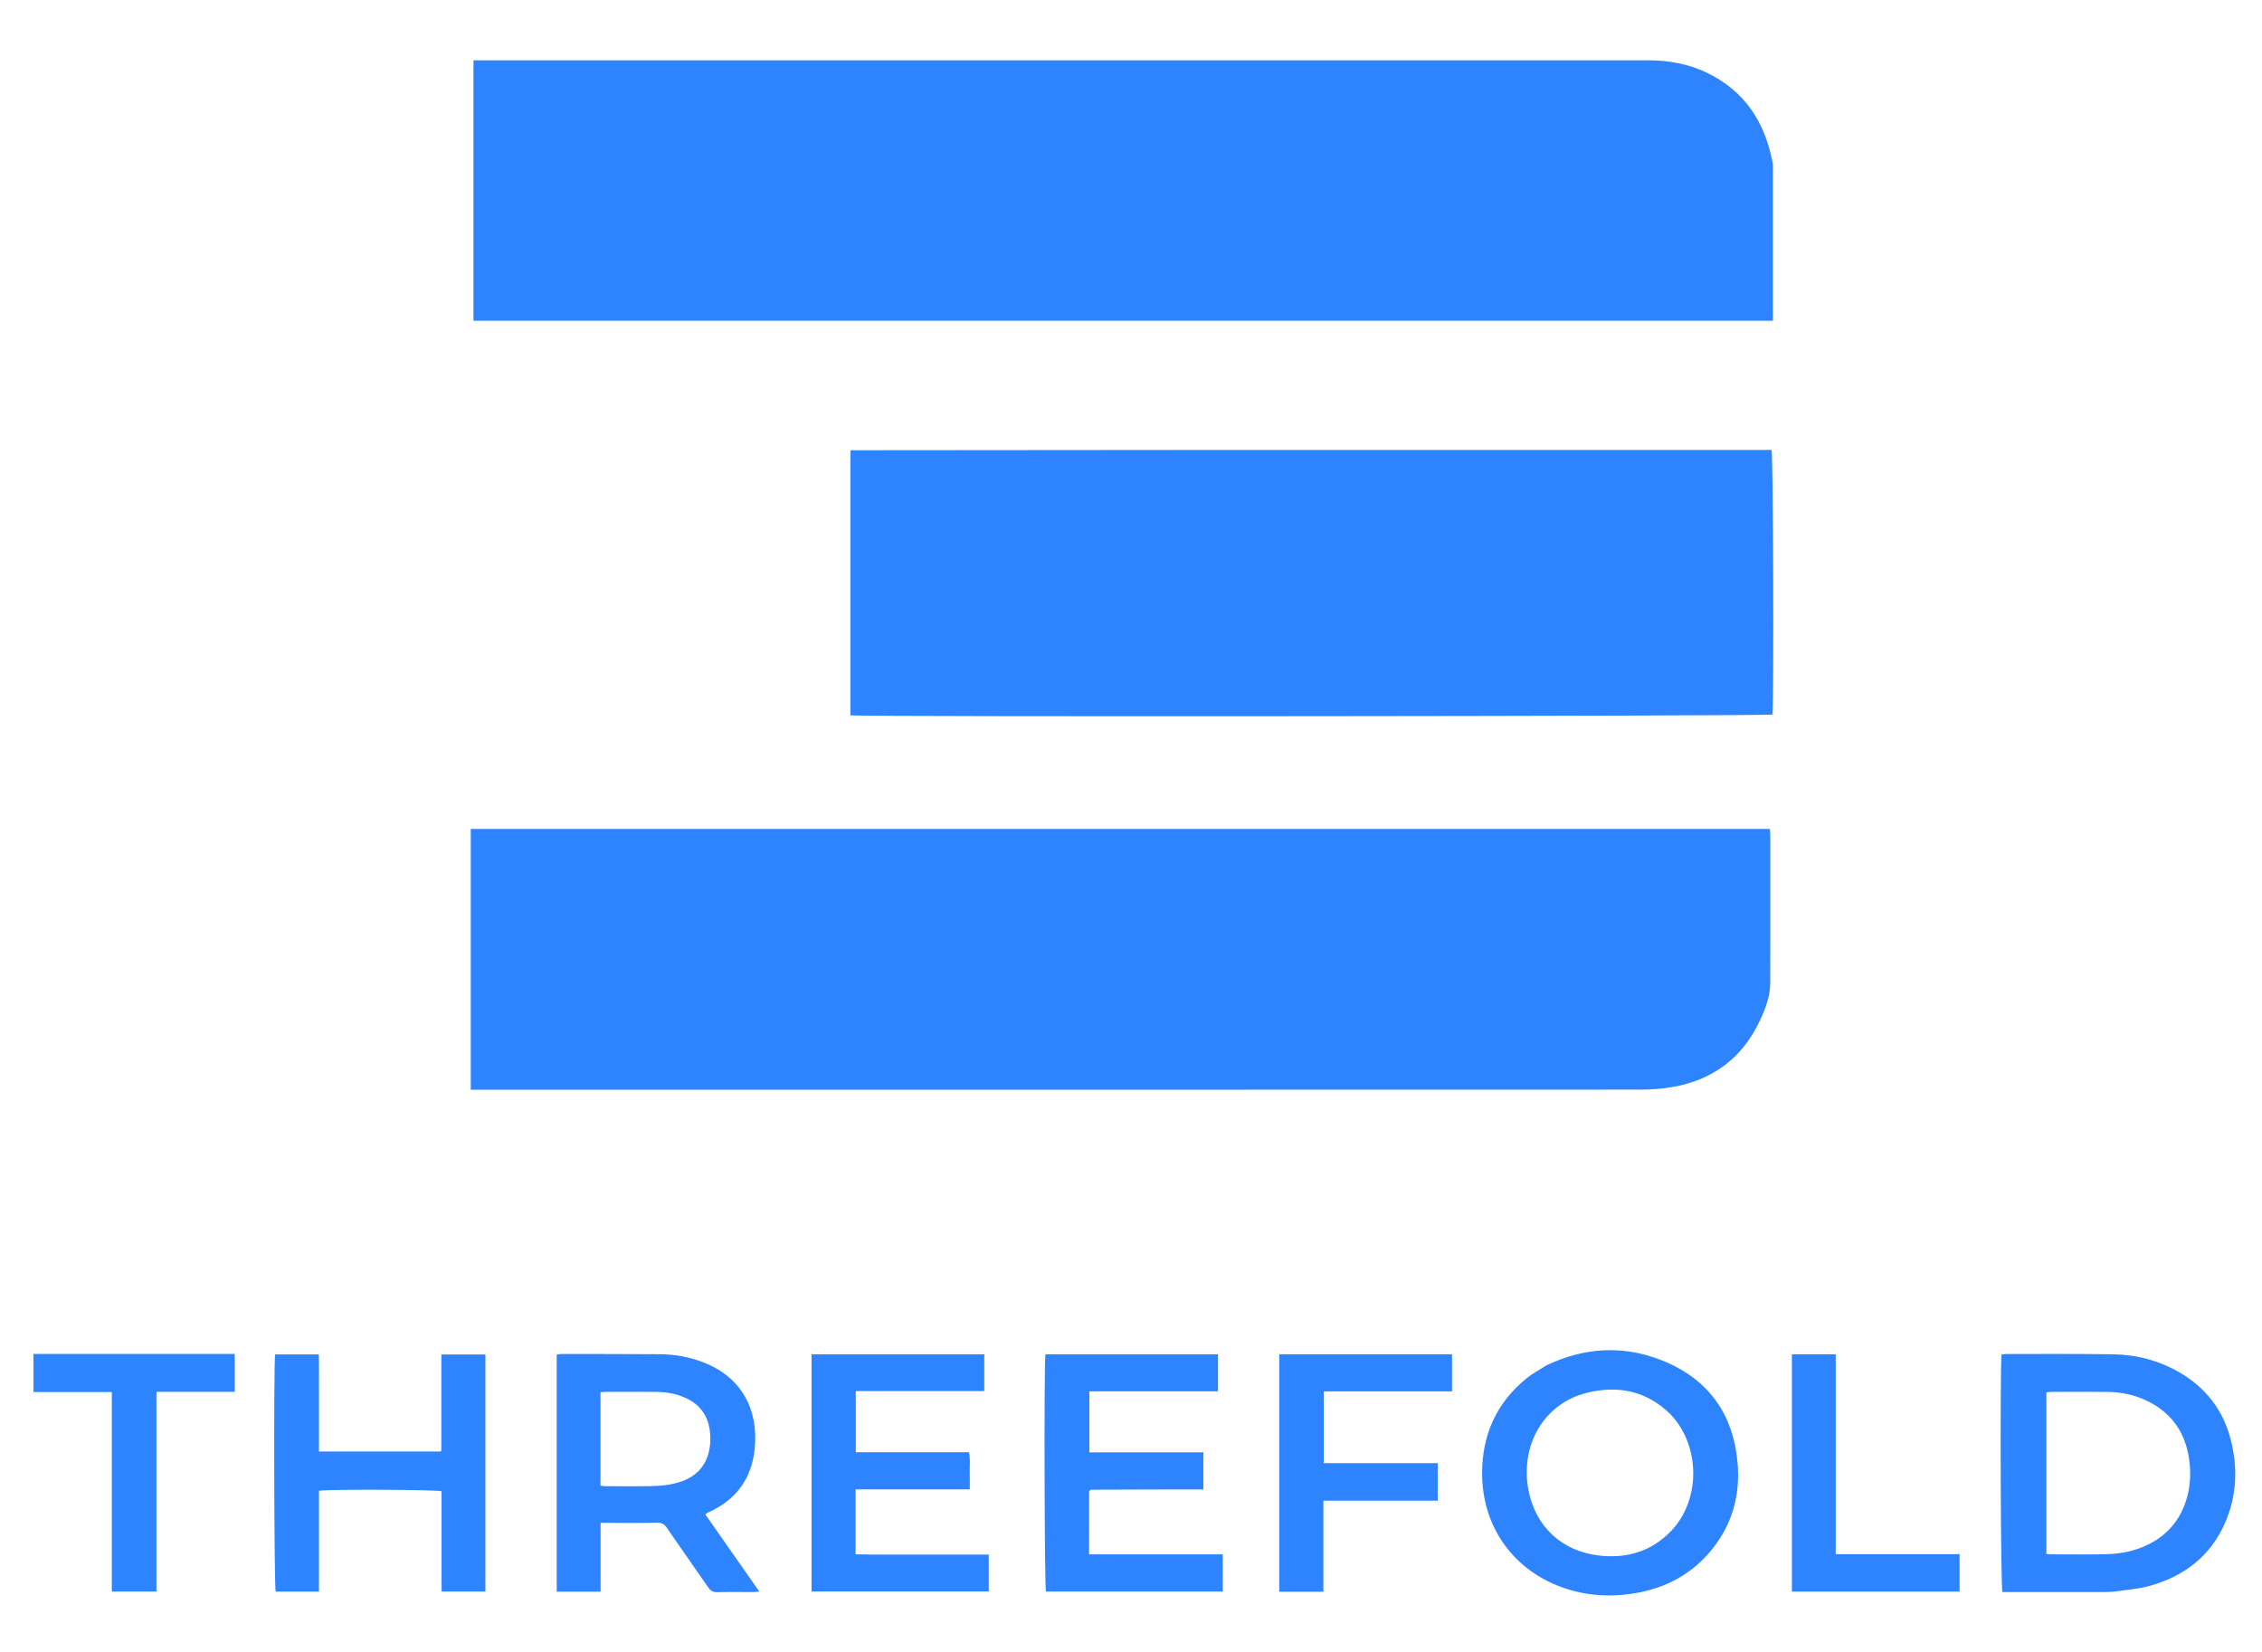
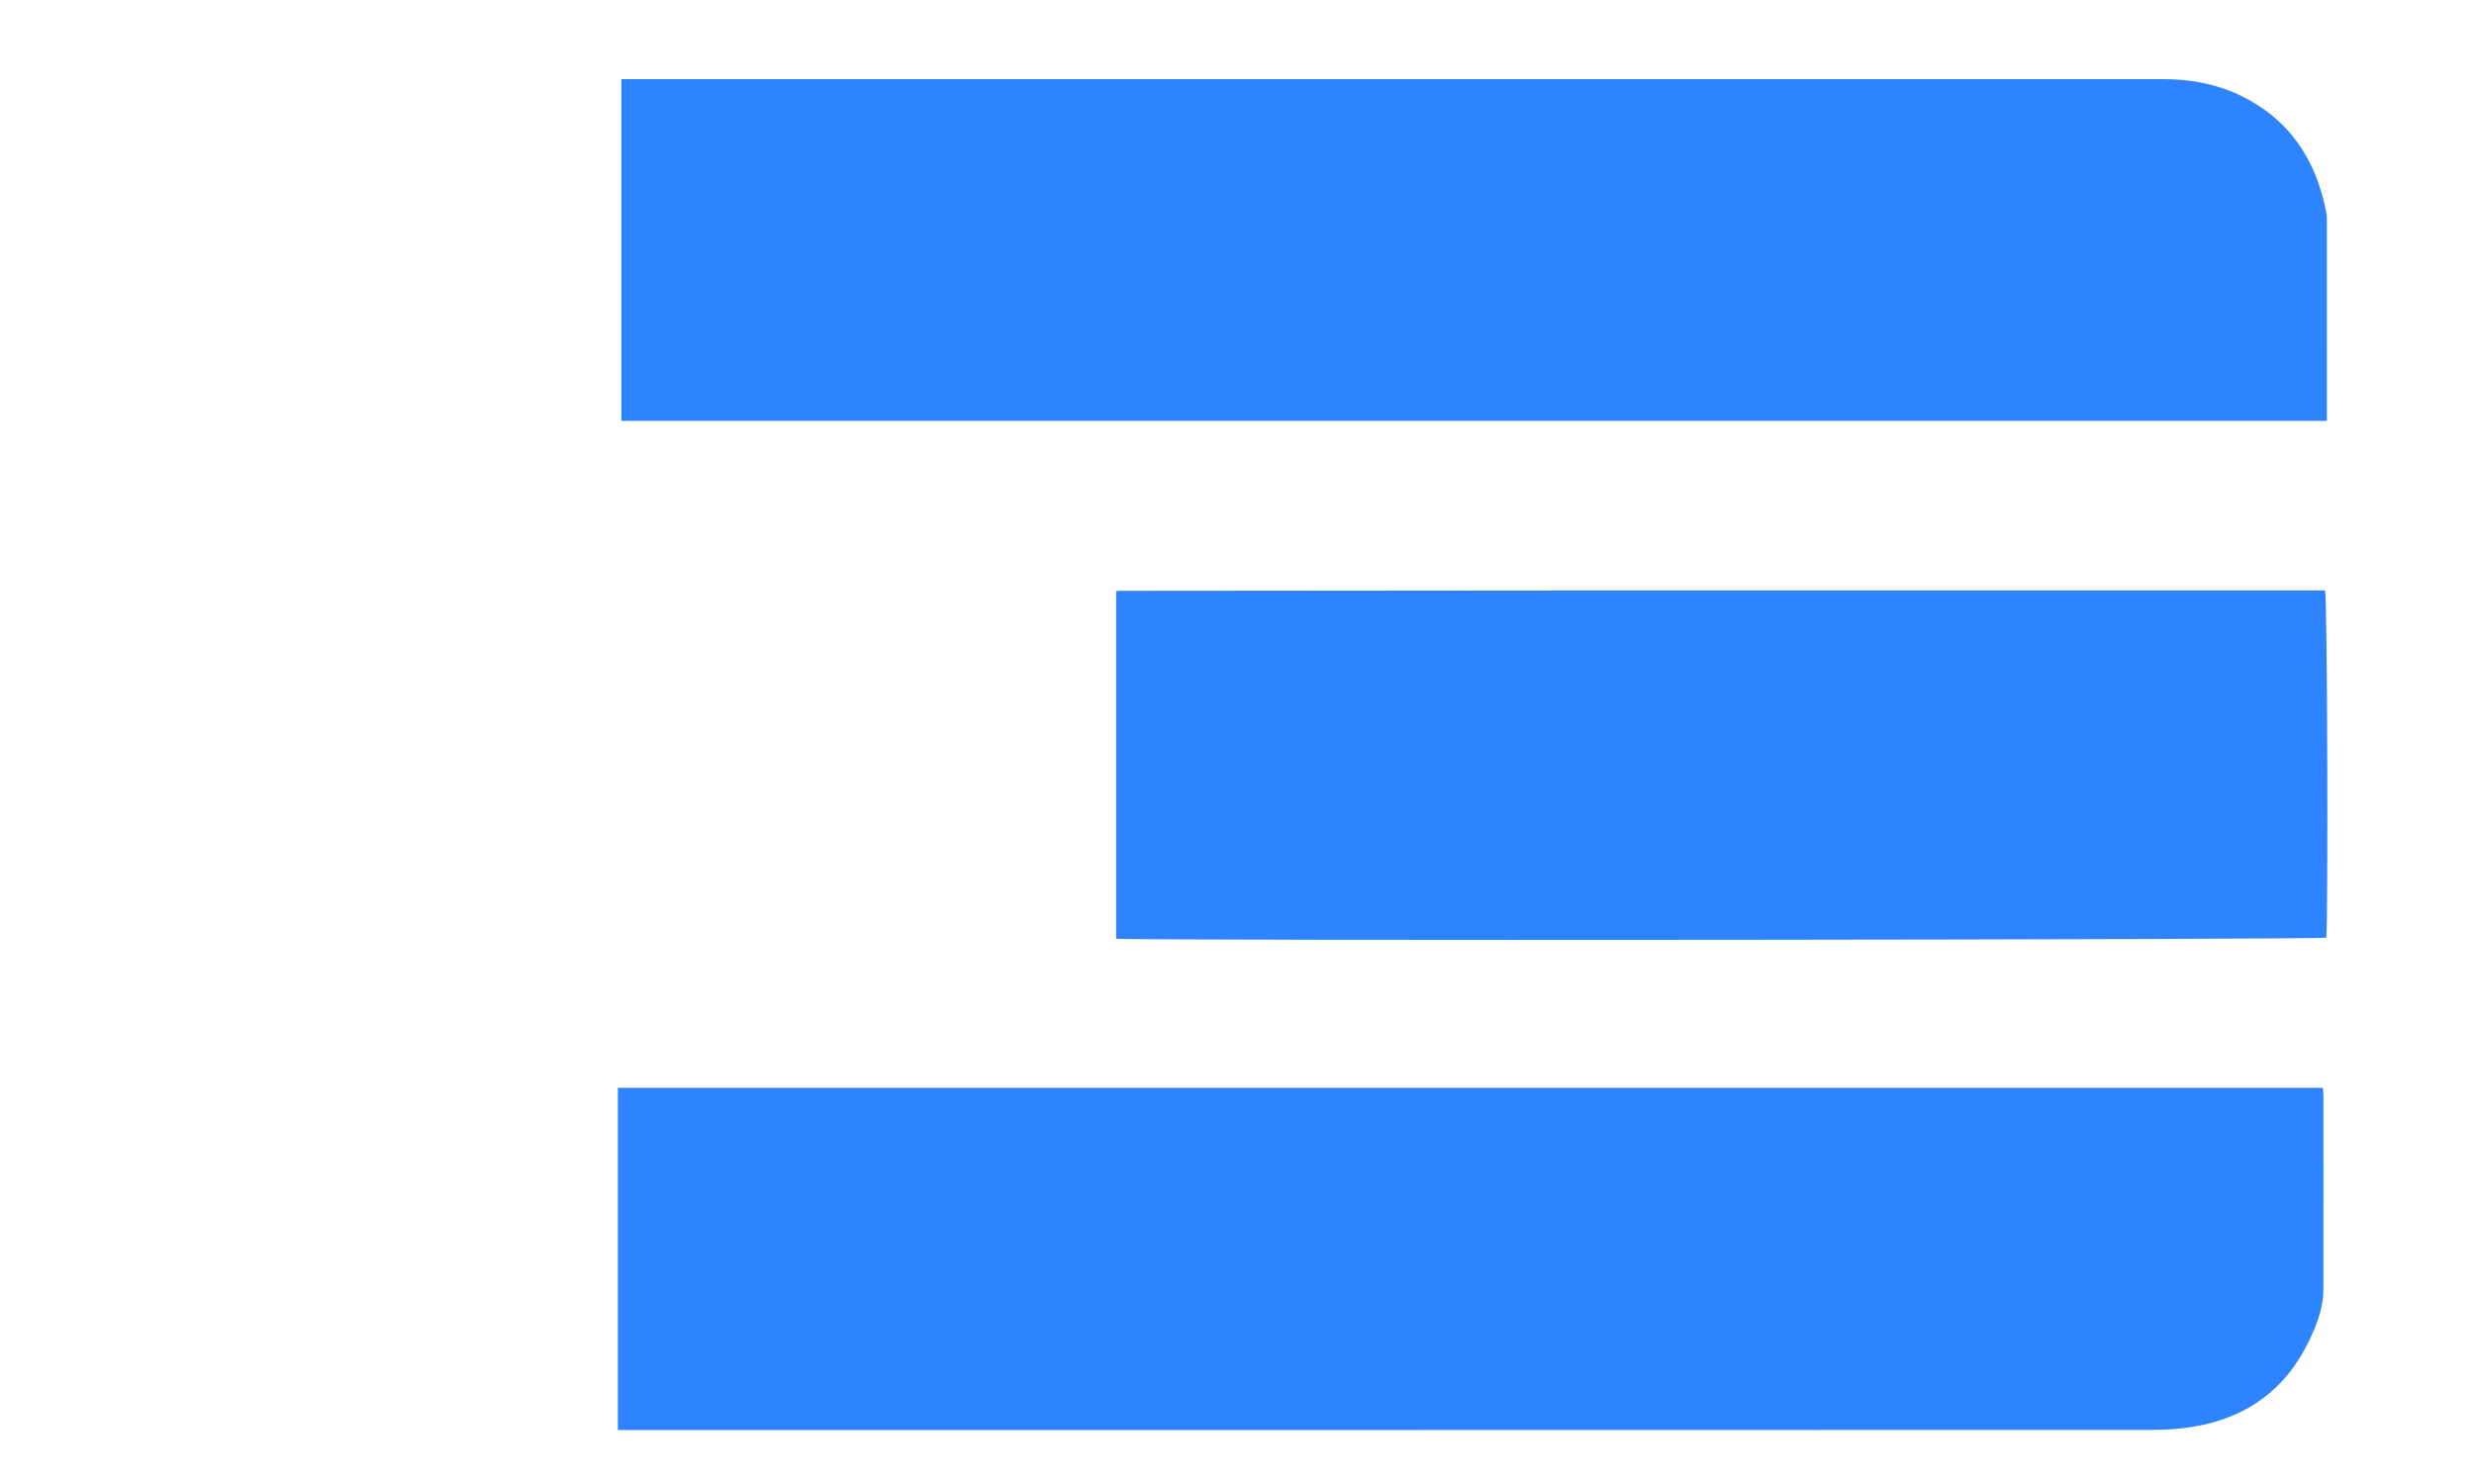
- <svg xmlns="http://www.w3.org/2000/svg" version="1.1" id="Layer_1" x="0px" y="0px" width="100%" viewBox="0 0 3000 2191" enable-background="new 0 0 3000 2191" xml:space="preserve">
+ <svg xmlns="http://www.w3.org/2000/svg" version="1.1" id="Layer_1" x="0px" y="0px" width="100%" viewBox="0 0 2500 1500" enable-background="new 0 0 3000 2191" xml:space="preserve">
  <path fill="#2a2021" opacity="0" stroke="none" d=" M1844,2194   C1229.333,2194 615.667,2194 2,2194   C2,1463.333 2,732.667 2,2   C1002,2 2002,2 3002,2   C3002,732.667 3002,1463.333 3002,2194   C2616.333,2194 2230.667,2194 1844,2194  M923,79.983   C824.776,79.983 726.552,79.983 627.938,79.983   C627.938,195.655 627.938,310.405 627.938,425.4   C1202.48,425.4 1776.472,425.4 2351.34,425.4   C2351.34,422.233 2351.34,419.636 2351.34,417.039   C2351.34,352.388 2351.343,287.737 2351.327,223.086   C2351.326,220.759 2351.419,218.381 2350.997,216.114   C2340.927,162.115 2313.862,120.39 2263.233,96.208   C2238.809,84.542 2212.661,79.992 2185.694,79.991   C1765.463,79.98 1345.231,79.983 923,79.983  M2301,1099.518   C1742.162,1099.518 1183.324,1099.518 624.345,1099.518   C624.345,1215.355 624.345,1329.878 624.345,1445.451   C629.036,1445.451 633.289,1445.451 637.541,1445.451   C1149.87,1445.451 1662.198,1445.478 2174.527,1445.312   C2188.785,1445.307 2203.225,1444.312 2217.267,1441.932   C2271.719,1432.704 2311.234,1403.177 2334.496,1352.79   C2341.625,1337.347 2347.761,1321.367 2347.806,1304.027   C2347.978,1238.694 2347.881,1173.362 2347.854,1108.029   C2347.853,1105.456 2347.531,1102.883 2347.306,1099.517   C2332.198,1099.517 2317.599,1099.517 2301,1099.518  M1607,596.798   C1447.711,596.924 1288.421,597.049 1129.132,597.196   C1128.864,597.196 1128.57,597.486 1128.335,597.693   C1128.087,597.911 1127.896,598.193 1127.844,598.253   C1127.844,715.262 1127.844,832.076 1127.844,948.826   C1154.841,951.051 2343.419,949.948 2350.728,947.752   C2352.702,927.596 2351.782,604.506 2349.534,596.799   C2102.821,596.799 1855.91,596.799 1607,596.798  M2804.293,2111.151   C2819.711,2108.741 2835.529,2107.782 2850.47,2103.65   C2896.072,2091.04 2931.178,2064.7 2950.693,2020.564   C2966.625,1984.533 2968.207,1947.025 2958.43,1909.136   C2948.364,1870.129 2925.346,1840.601 2890.593,1820.366   C2863.25,1804.447 2833.374,1796.777 2801.967,1796.313   C2755.006,1795.619 2708.031,1795.963 2661.062,1795.91   C2658.854,1795.907 2656.647,1796.328 2654.563,1796.539   C2652.432,1821.651 2653.415,2104.043 2655.733,2111.704   C2658.569,2111.704 2661.545,2111.704 2664.52,2111.704   C2706.829,2111.704 2749.137,2111.717 2791.446,2111.681   C2795.101,2111.678 2798.755,2111.356 2804.293,2111.151  M2050.368,1811.386   C2041.705,1816.969 2032.417,1821.786 2024.486,1828.265   C1984.521,1860.915 1965.491,1903.418 1965.669,1954.939   C1965.901,2021.762 2003.296,2077.873 2065.231,2102.95   C2097.156,2115.876 2130.423,2118.846 2164.316,2113.877   C2208.293,2107.43 2245.201,2087.853 2272.672,2052.406   C2298.337,2019.288 2308.117,1981.241 2304.42,1939.834   C2298.524,1873.78 2264.162,1827.852 2202.813,1803.901   C2152.041,1784.08 2101.082,1787.161 2050.368,1811.386  M965.431,2051.557   C955.414,2037.246 945.396,2022.936 935.578,2008.911   C936.661,2007.665 936.829,2007.338 937.095,2007.189   C937.959,2006.707 938.846,2006.258 939.748,2005.852   C976.746,1989.23 997.369,1960.651 1001.059,1920.36   C1005.705,1869.626 983.882,1826.112 931.308,1806.432   C913.382,1799.722 894.701,1796.375 875.602,1796.233   C832.291,1795.913 788.977,1795.965 745.664,1795.914   C743.139,1795.911 740.614,1796.339 738.341,1796.544   C738.341,1901.817 738.341,2006.307 738.341,2111.227   C757.712,2111.227 776.531,2111.227 796.542,2111.227   C796.542,2080.678 796.542,2050.575 796.542,2019.918   C801.025,2019.918 804.326,2019.92 807.626,2019.918   C828.617,2019.906 849.618,2020.239 870.594,2019.673   C877.036,2019.499 880.802,2021.082 884.481,2026.487   C902.467,2052.915 921.027,2078.952 939.134,2105.299   C942.27,2109.861 945.508,2112.004 951.288,2111.849   C967.269,2111.418 983.27,2111.719 999.263,2111.676   C1001.374,2111.67 1003.483,2111.345 1007.044,2111.046   C992.864,2090.798 979.542,2071.775 965.431,2051.557  M423.023,2092.814   C423.023,2054.253 423.023,2015.691 423.023,1977.3   C436.884,1975.181 578.5,1975.809 585.604,1977.977   C585.604,1988.831 585.604,1999.811 585.604,2010.791   C585.604,2022.12 585.604,2033.45 585.604,2044.78   C585.604,2055.777 585.579,2066.773 585.61,2077.77   C585.642,2088.929 585.466,2100.1 585.729,2111.017   C606.047,2111.017 624.867,2111.017 643.774,2111.017   C643.774,2005.83 643.774,1901.321 643.774,1796.547   C624.224,1796.547 605.134,1796.547 585.345,1796.547   C585.345,1839.492 585.346,1881.779 585.32,1924.066   C585.319,1924.323 584.948,1924.593 584.724,1924.833   C584.501,1925.073 584.246,1925.282 584.268,1925.262   C530.545,1925.262 477.051,1925.262 423.023,1925.262   C423.023,1913.941 423.023,1903.294 423.023,1892.647   C423.023,1881.984 423.023,1871.32 423.023,1860.657   C423.023,1849.66 423.057,1838.664 423.013,1827.667   C422.972,1817.193 423.218,1806.699 422.841,1796.453   C402.487,1796.453 383.631,1796.453 364.853,1796.453   C362.899,1813.803 363.632,2104.112 365.571,2111.115   C384.416,2111.115 403.243,2111.115 423.023,2111.115   C423.023,2105.293 423.023,2100.019 423.023,2092.814  M1157.046,2061.974   C1149.559,2061.858 1142.072,2061.742 1134.739,2061.629   C1134.739,2032.456 1134.739,2004.57 1134.739,1975.533   C1185.3,1975.533 1235.401,1975.533 1286.177,1975.533   C1286.177,1966.433 1286.336,1958.474 1286.132,1950.525   C1285.932,1942.715 1287.115,1934.792 1285.065,1926.246   C1234.732,1926.246 1184.908,1926.246 1134.984,1926.246   C1134.984,1898.92 1134.984,1872.49 1134.984,1845.153   C1192.21,1845.153 1248.721,1845.153 1305.404,1845.153   C1305.404,1828.395 1305.404,1812.561 1305.404,1796.363   C1228.752,1796.363 1152.622,1796.363 1076.332,1796.363   C1076.332,1901.571 1076.332,2006.295 1076.332,2110.986   C1155.125,2110.986 1233.226,2110.986 1311.344,2110.986   C1311.344,2094.418 1311.344,2078.578 1311.344,2061.974   C1260.196,2061.974 1209.613,2061.974 1157.046,2061.974  M1447.548,1975.709   C1497.032,1975.659 1546.517,1975.609 1595.987,1975.559   C1595.987,1958.573 1595.987,1943.043 1595.987,1926.396   C1545.304,1926.396 1495.187,1926.396 1444.75,1926.396   C1444.75,1899.078 1444.75,1872.893 1444.75,1845.428   C1501.917,1845.428 1558.664,1845.428 1615.406,1845.428   C1615.406,1828.297 1615.406,1812.452 1615.406,1796.421   C1538.696,1796.421 1462.554,1796.421 1386.471,1796.421   C1384.531,1814.29 1385.291,2104.041 1387.199,2111.023   C1465.382,2111.023 1543.525,2111.023 1621.691,2111.023   C1621.691,2094.48 1621.691,2078.626 1621.691,2061.681   C1562.412,2061.681 1503.649,2061.681 1444.411,2061.681   C1444.411,2033.302 1444.399,2006.019 1444.465,1978.736   C1444.467,1977.875 1445.266,1977.015 1447.548,1975.709  M1881,1845.549   C1895.882,1845.549 1910.764,1845.549 1925.775,1845.549   C1925.775,1828.427 1925.775,1812.579 1925.775,1796.345   C1849.172,1796.345 1773.055,1796.345 1696.641,1796.345   C1696.641,1901.521 1696.641,2006.231 1696.641,2111.275   C1716.141,2111.275 1734.987,2111.275 1755.13,2111.275   C1755.13,2071.092 1755.13,2031.317 1755.13,1990.485   C1806.555,1990.485 1856.693,1990.485 1906.805,1990.485   C1906.805,1973.534 1906.805,1957.673 1906.805,1940.692   C1856.146,1940.692 1806.035,1940.692 1755.608,1940.692   C1755.608,1908.484 1755.608,1877.411 1755.608,1845.549   C1797.164,1845.549 1838.082,1845.549 1881,1845.549  M61.077,1795.877   C55.529,1795.877 49.98,1795.877 44.408,1795.877   C44.408,1813.216 44.408,1829.353 44.408,1846.385   C79.132,1846.385 113.287,1846.385 148.327,1846.385   C148.327,1935.096 148.327,2022.906 148.327,2111.047   C168.325,2111.047 187.413,2111.047 207.473,2111.047   C207.473,2022.593 207.473,1934.794 207.473,1846.074   C242.595,1846.074 276.753,1846.074 311.279,1846.074   C311.279,1829.012 311.279,1812.881 311.279,1795.877   C228.192,1795.877 145.627,1795.877 61.077,1795.877  M2434.645,1951   C2434.645,1899.511 2434.645,1848.022 2434.645,1796.338   C2414.524,1796.338 2395.682,1796.338 2376.53,1796.338   C2376.53,1901.504 2376.53,2006.215 2376.53,2111.152   C2450.958,2111.152 2524.748,2111.152 2598.924,2111.152   C2598.924,2094.493 2598.924,2078.385 2598.924,2061.47   C2544.107,2061.47 2489.926,2061.47 2434.646,2061.47   C2434.646,2024.778 2434.646,1988.889 2434.645,1951  z" />
  <path fill="#2e83ff" opacity="1" stroke="none" d=" M924,79.983   C1345.231,79.983 1765.463,79.98 2185.694,79.991   C2212.661,79.992 2238.809,84.542 2263.233,96.208   C2313.862,120.39 2340.927,162.115 2350.997,216.114   C2351.419,218.381 2351.326,220.759 2351.327,223.086   C2351.343,287.737 2351.34,352.388 2351.34,417.039   C2351.34,419.636 2351.34,422.233 2351.34,425.4   C1776.472,425.4 1202.48,425.4 627.938,425.4   C627.938,310.405 627.938,195.655 627.938,79.983   C726.552,79.983 824.776,79.983 924,79.983  z" />
  <path fill="#2e83ff" opacity="1" stroke="none" d=" M2302,1099.518   C2317.599,1099.517 2332.198,1099.517 2347.306,1099.517   C2347.531,1102.883 2347.853,1105.456 2347.854,1108.029   C2347.881,1173.362 2347.978,1238.694 2347.806,1304.027   C2347.761,1321.367 2341.625,1337.347 2334.496,1352.79   C2311.234,1403.177 2271.719,1432.704 2217.267,1441.932   C2203.225,1444.312 2188.785,1445.307 2174.527,1445.312   C1662.198,1445.478 1149.87,1445.451 637.541,1445.451   C633.289,1445.451 629.036,1445.451 624.345,1445.451   C624.345,1329.878 624.345,1215.355 624.345,1099.518   C1183.324,1099.518 1742.162,1099.518 2302,1099.518  z" />
  <path fill="#2e83ff" opacity="1" stroke="none" d=" M1608,596.798   C1855.91,596.799 2102.821,596.799 2349.534,596.799   C2351.782,604.506 2352.702,927.596 2350.728,947.752   C2343.419,949.948 1154.841,951.051 1127.844,948.826   C1127.844,832.076 1127.844,715.262 1127.844,598.253   C1127.896,598.193 1128.087,597.911 1128.335,597.693   C1128.57,597.486 1128.864,597.196 1129.132,597.196   C1288.421,597.049 1447.711,596.924 1608,596.798  z" />
-   <path fill="#2e83ff" opacity="1" stroke="none" d=" M2803.352,2111.167   C2798.755,2111.356 2795.101,2111.678 2791.446,2111.681   C2749.137,2111.717 2706.829,2111.704 2664.52,2111.704   C2661.545,2111.704 2658.569,2111.704 2655.733,2111.704   C2653.415,2104.043 2652.432,1821.651 2654.563,1796.539   C2656.647,1796.328 2658.854,1795.907 2661.062,1795.91   C2708.031,1795.963 2755.006,1795.619 2801.967,1796.313   C2833.374,1796.777 2863.25,1804.447 2890.593,1820.366   C2925.346,1840.601 2948.364,1870.129 2958.43,1909.136   C2968.207,1947.025 2966.625,1984.533 2950.693,2020.564   C2931.178,2064.7 2896.072,2091.04 2850.47,2103.65   C2835.529,2107.782 2819.711,2108.741 2803.352,2111.167  M2858.37,2043.547   C2881.234,2029.136 2895.227,2008.408 2901.546,1982.374   C2905.036,1967.993 2905.538,1953.304 2903.791,1938.69   C2899.453,1902.406 2881.768,1874.994 2848.591,1858.573   C2831.958,1850.34 2814.093,1846.432 2795.584,1846.218   C2770.609,1845.93 2745.628,1846.129 2720.65,1846.177   C2718.421,1846.181 2716.193,1846.611 2714.033,1846.837   C2714.033,1918.52 2714.033,1989.646 2714.033,2061.102   C2715.824,2061.331 2717.093,2061.634 2718.361,2061.635   C2743.007,2061.663 2767.662,2062.096 2792.294,2061.529   C2815.162,2061.001 2837.211,2056.448 2858.37,2043.547  z" />
-   <path fill="#2e83ff" opacity="1" stroke="none" d=" M2050.991,1810.978   C2101.082,1787.161 2152.041,1784.08 2202.813,1803.901   C2264.162,1827.852 2298.524,1873.78 2304.42,1939.834   C2308.117,1981.241 2298.337,2019.288 2272.672,2052.406   C2245.201,2087.853 2208.293,2107.43 2164.316,2113.877   C2130.423,2118.846 2097.156,2115.876 2065.231,2102.95   C2003.296,2077.873 1965.901,2021.762 1965.669,1954.939   C1965.491,1903.418 1984.521,1860.915 2024.486,1828.265   C2032.417,1821.786 2041.705,1816.969 2050.991,1810.978  M2215.318,1875.702   C2183.894,1844.824 2146.056,1837.153 2104.591,1847.397   C2047.815,1861.424 2015.624,1916.757 2027.225,1976.839   C2036.543,2025.095 2071.658,2057.618 2120.812,2063.27   C2157.439,2067.482 2190.214,2057.925 2216.422,2030.6   C2255.357,1990.006 2255.944,1918.21 2215.318,1875.702  z" />
-   <path fill="#2e83ff" opacity="1" stroke="none" d=" M965.825,2052.155   C979.542,2071.775 992.864,2090.798 1007.044,2111.046   C1003.483,2111.345 1001.374,2111.67 999.263,2111.676   C983.27,2111.719 967.269,2111.418 951.288,2111.849   C945.508,2112.004 942.27,2109.861 939.134,2105.299   C921.027,2078.952 902.467,2052.915 884.481,2026.487   C880.802,2021.082 877.036,2019.499 870.594,2019.673   C849.618,2020.239 828.617,2019.906 807.626,2019.918   C804.326,2019.92 801.025,2019.918 796.542,2019.918   C796.542,2050.575 796.542,2080.678 796.542,2111.227   C776.531,2111.227 757.712,2111.227 738.341,2111.227   C738.341,2006.307 738.341,1901.817 738.341,1796.544   C740.614,1796.339 743.139,1795.911 745.664,1795.914   C788.977,1795.965 832.291,1795.913 875.602,1796.233   C894.701,1796.375 913.382,1799.722 931.308,1806.432   C983.882,1826.112 1005.705,1869.626 1001.059,1920.36   C997.369,1960.651 976.746,1989.23 939.748,2005.852   C938.846,2006.258 937.959,2006.707 937.095,2007.189   C936.829,2007.338 936.661,2007.665 935.578,2008.911   C945.396,2022.936 955.414,2037.246 965.825,2052.155  M796.415,1905   C796.415,1926.82 796.415,1948.639 796.415,1970.554   C799.052,1970.918 800.335,1971.247 801.617,1971.249   C822.922,1971.284 844.235,1971.614 865.529,1971.13   C875.112,1970.912 884.858,1969.922 894.181,1967.768   C919.302,1961.966 936.651,1947.555 941.095,1920.978   C942.287,1913.844 942.396,1906.306 941.606,1899.107   C939.469,1879.644 930.035,1864.745 912.223,1855.65   C899.193,1848.997 885.212,1846.369 870.79,1846.202   C848.489,1845.943 826.183,1846.121 803.879,1846.15   C801.657,1846.153 799.435,1846.412 796.415,1846.602   C796.415,1865.858 796.415,1884.429 796.415,1905  z" />
-   <path fill="#2e83ff" opacity="1" stroke="none" d=" M423.023,2093.78   C423.023,2100.019 423.023,2105.293 423.023,2111.115   C403.243,2111.115 384.416,2111.115 365.571,2111.115   C363.632,2104.112 362.899,1813.803 364.853,1796.453   C383.631,1796.453 402.487,1796.453 422.841,1796.453   C423.218,1806.699 422.972,1817.193 423.013,1827.667   C423.057,1838.664 423.023,1849.66 423.023,1860.657   C423.023,1871.32 423.023,1881.984 423.023,1892.647   C423.023,1903.294 423.023,1913.941 423.023,1925.262   C477.051,1925.262 530.545,1925.262 584.268,1925.262   C584.246,1925.282 584.501,1925.073 584.724,1924.833   C584.948,1924.593 585.319,1924.323 585.32,1924.066   C585.346,1881.779 585.345,1839.492 585.345,1796.547   C605.134,1796.547 624.224,1796.547 643.774,1796.547   C643.774,1901.321 643.774,2005.83 643.774,2111.017   C624.867,2111.017 606.047,2111.017 585.729,2111.017   C585.466,2100.1 585.642,2088.929 585.61,2077.77   C585.579,2066.773 585.604,2055.777 585.604,2044.78   C585.604,2033.45 585.604,2022.12 585.604,2010.791   C585.604,1999.811 585.604,1988.831 585.604,1977.977   C578.5,1975.809 436.884,1975.181 423.023,1977.3   C423.023,2015.691 423.023,2054.253 423.023,2093.78  z" />
-   <path fill="#2e83ff" opacity="1" stroke="none" d=" M1158.038,2061.974   C1209.613,2061.974 1260.196,2061.974 1311.344,2061.974   C1311.344,2078.578 1311.344,2094.418 1311.344,2110.986   C1233.226,2110.986 1155.125,2110.986 1076.332,2110.986   C1076.332,2006.295 1076.332,1901.571 1076.332,1796.363   C1152.622,1796.363 1228.752,1796.363 1305.404,1796.363   C1305.404,1812.561 1305.404,1828.395 1305.404,1845.153   C1248.721,1845.153 1192.21,1845.153 1134.984,1845.153   C1134.984,1872.49 1134.984,1898.92 1134.984,1926.246   C1184.908,1926.246 1234.732,1926.246 1285.065,1926.246   C1287.115,1934.792 1285.932,1942.715 1286.132,1950.525   C1286.336,1958.474 1286.177,1966.433 1286.177,1975.533   C1235.401,1975.533 1185.3,1975.533 1134.739,1975.533   C1134.739,2004.57 1134.739,2032.456 1134.739,2061.629   C1142.072,2061.742 1149.559,2061.858 1158.038,2061.974  z" />
-   <path fill="#2e83ff" opacity="1" stroke="none" d=" M1446.621,1975.932   C1445.266,1977.015 1444.467,1977.875 1444.465,1978.736   C1444.399,2006.019 1444.411,2033.302 1444.411,2061.681   C1503.649,2061.681 1562.412,2061.681 1621.691,2061.681   C1621.691,2078.626 1621.691,2094.48 1621.691,2111.023   C1543.525,2111.023 1465.382,2111.023 1387.199,2111.023   C1385.291,2104.041 1384.531,1814.29 1386.471,1796.421   C1462.554,1796.421 1538.696,1796.421 1615.406,1796.421   C1615.406,1812.452 1615.406,1828.297 1615.406,1845.428   C1558.664,1845.428 1501.917,1845.428 1444.75,1845.428   C1444.75,1872.893 1444.75,1899.078 1444.75,1926.396   C1495.187,1926.396 1545.304,1926.396 1595.987,1926.396   C1595.987,1943.043 1595.987,1958.573 1595.987,1975.559   C1546.517,1975.609 1497.032,1975.659 1446.621,1975.932  z" />
-   <path fill="#2e83ff" opacity="1" stroke="none" d=" M1880,1845.549   C1838.082,1845.549 1797.164,1845.549 1755.608,1845.549   C1755.608,1877.411 1755.608,1908.484 1755.608,1940.692   C1806.035,1940.692 1856.146,1940.692 1906.805,1940.692   C1906.805,1957.673 1906.805,1973.534 1906.805,1990.485   C1856.693,1990.485 1806.555,1990.485 1755.13,1990.485   C1755.13,2031.317 1755.13,2071.092 1755.13,2111.275   C1734.987,2111.275 1716.141,2111.275 1696.641,2111.275   C1696.641,2006.231 1696.641,1901.521 1696.641,1796.345   C1773.055,1796.345 1849.172,1796.345 1925.775,1796.345   C1925.775,1812.579 1925.775,1828.427 1925.775,1845.549   C1910.764,1845.549 1895.882,1845.549 1880,1845.549  z" />
-   <path fill="#2e83ff" opacity="1" stroke="none" d=" M62.07,1795.877   C145.627,1795.877 228.192,1795.877 311.279,1795.877   C311.279,1812.881 311.279,1829.012 311.279,1846.074   C276.753,1846.074 242.595,1846.074 207.473,1846.074   C207.473,1934.794 207.473,2022.593 207.473,2111.047   C187.413,2111.047 168.325,2111.047 148.327,2111.047   C148.327,2022.906 148.327,1935.096 148.327,1846.385   C113.287,1846.385 79.132,1846.385 44.408,1846.385   C44.408,1829.353 44.408,1813.216 44.408,1795.877   C49.98,1795.877 55.529,1795.877 62.07,1795.877  z" />
-   <path fill="#2e83ff" opacity="1" stroke="none" d=" M2434.646,1952   C2434.646,1988.889 2434.646,2024.778 2434.646,2061.47   C2489.926,2061.47 2544.107,2061.47 2598.924,2061.47   C2598.924,2078.385 2598.924,2094.493 2598.924,2111.152   C2524.748,2111.152 2450.958,2111.152 2376.53,2111.152   C2376.53,2006.215 2376.53,1901.504 2376.53,1796.338   C2395.682,1796.338 2414.524,1796.338 2434.645,1796.338   C2434.645,1848.022 2434.645,1899.511 2434.646,1952  z" />
-   <path fill="#2a2021" opacity="0" stroke="none" d=" M2857.724,2043.884   C2837.211,2056.448 2815.162,2061.001 2792.294,2061.529   C2767.662,2062.096 2743.007,2061.663 2718.361,2061.635   C2717.093,2061.634 2715.824,2061.331 2714.033,2061.102   C2714.033,1989.646 2714.033,1918.52 2714.033,1846.837   C2716.193,1846.611 2718.421,1846.181 2720.65,1846.177   C2745.628,1846.129 2770.609,1845.93 2795.584,1846.218   C2814.093,1846.432 2831.958,1850.34 2848.591,1858.573   C2881.768,1874.994 2899.453,1902.406 2903.791,1938.69   C2905.538,1953.304 2905.036,1967.993 2901.546,1982.374   C2895.227,2008.408 2881.234,2029.136 2857.724,2043.884  z" />
-   <path fill="#2a2021" opacity="0" stroke="none" d=" M2215.819,1876.205   C2255.944,1918.21 2255.357,1990.006 2216.422,2030.6   C2190.214,2057.925 2157.439,2067.482 2120.812,2063.27   C2071.658,2057.618 2036.543,2025.095 2027.225,1976.839   C2015.624,1916.757 2047.815,1861.424 2104.591,1847.397   C2146.056,1837.153 2183.894,1844.824 2215.819,1876.205  z" />
-   <path fill="#2a2021" opacity="0" stroke="none" d=" M796.415,1904   C796.415,1884.429 796.415,1865.858 796.415,1846.602   C799.435,1846.412 801.657,1846.153 803.879,1846.15   C826.183,1846.121 848.489,1845.943 870.79,1846.202   C885.212,1846.369 899.193,1848.997 912.223,1855.65   C930.035,1864.745 939.469,1879.644 941.606,1899.107   C942.396,1906.306 942.287,1913.844 941.095,1920.978   C936.651,1947.555 919.302,1961.966 894.181,1967.768   C884.858,1969.922 875.112,1970.912 865.529,1971.13   C844.235,1971.614 822.922,1971.284 801.617,1971.249   C800.335,1971.247 799.052,1970.918 796.415,1970.554   C796.415,1948.639 796.415,1926.82 796.415,1904  z" />
</svg>
